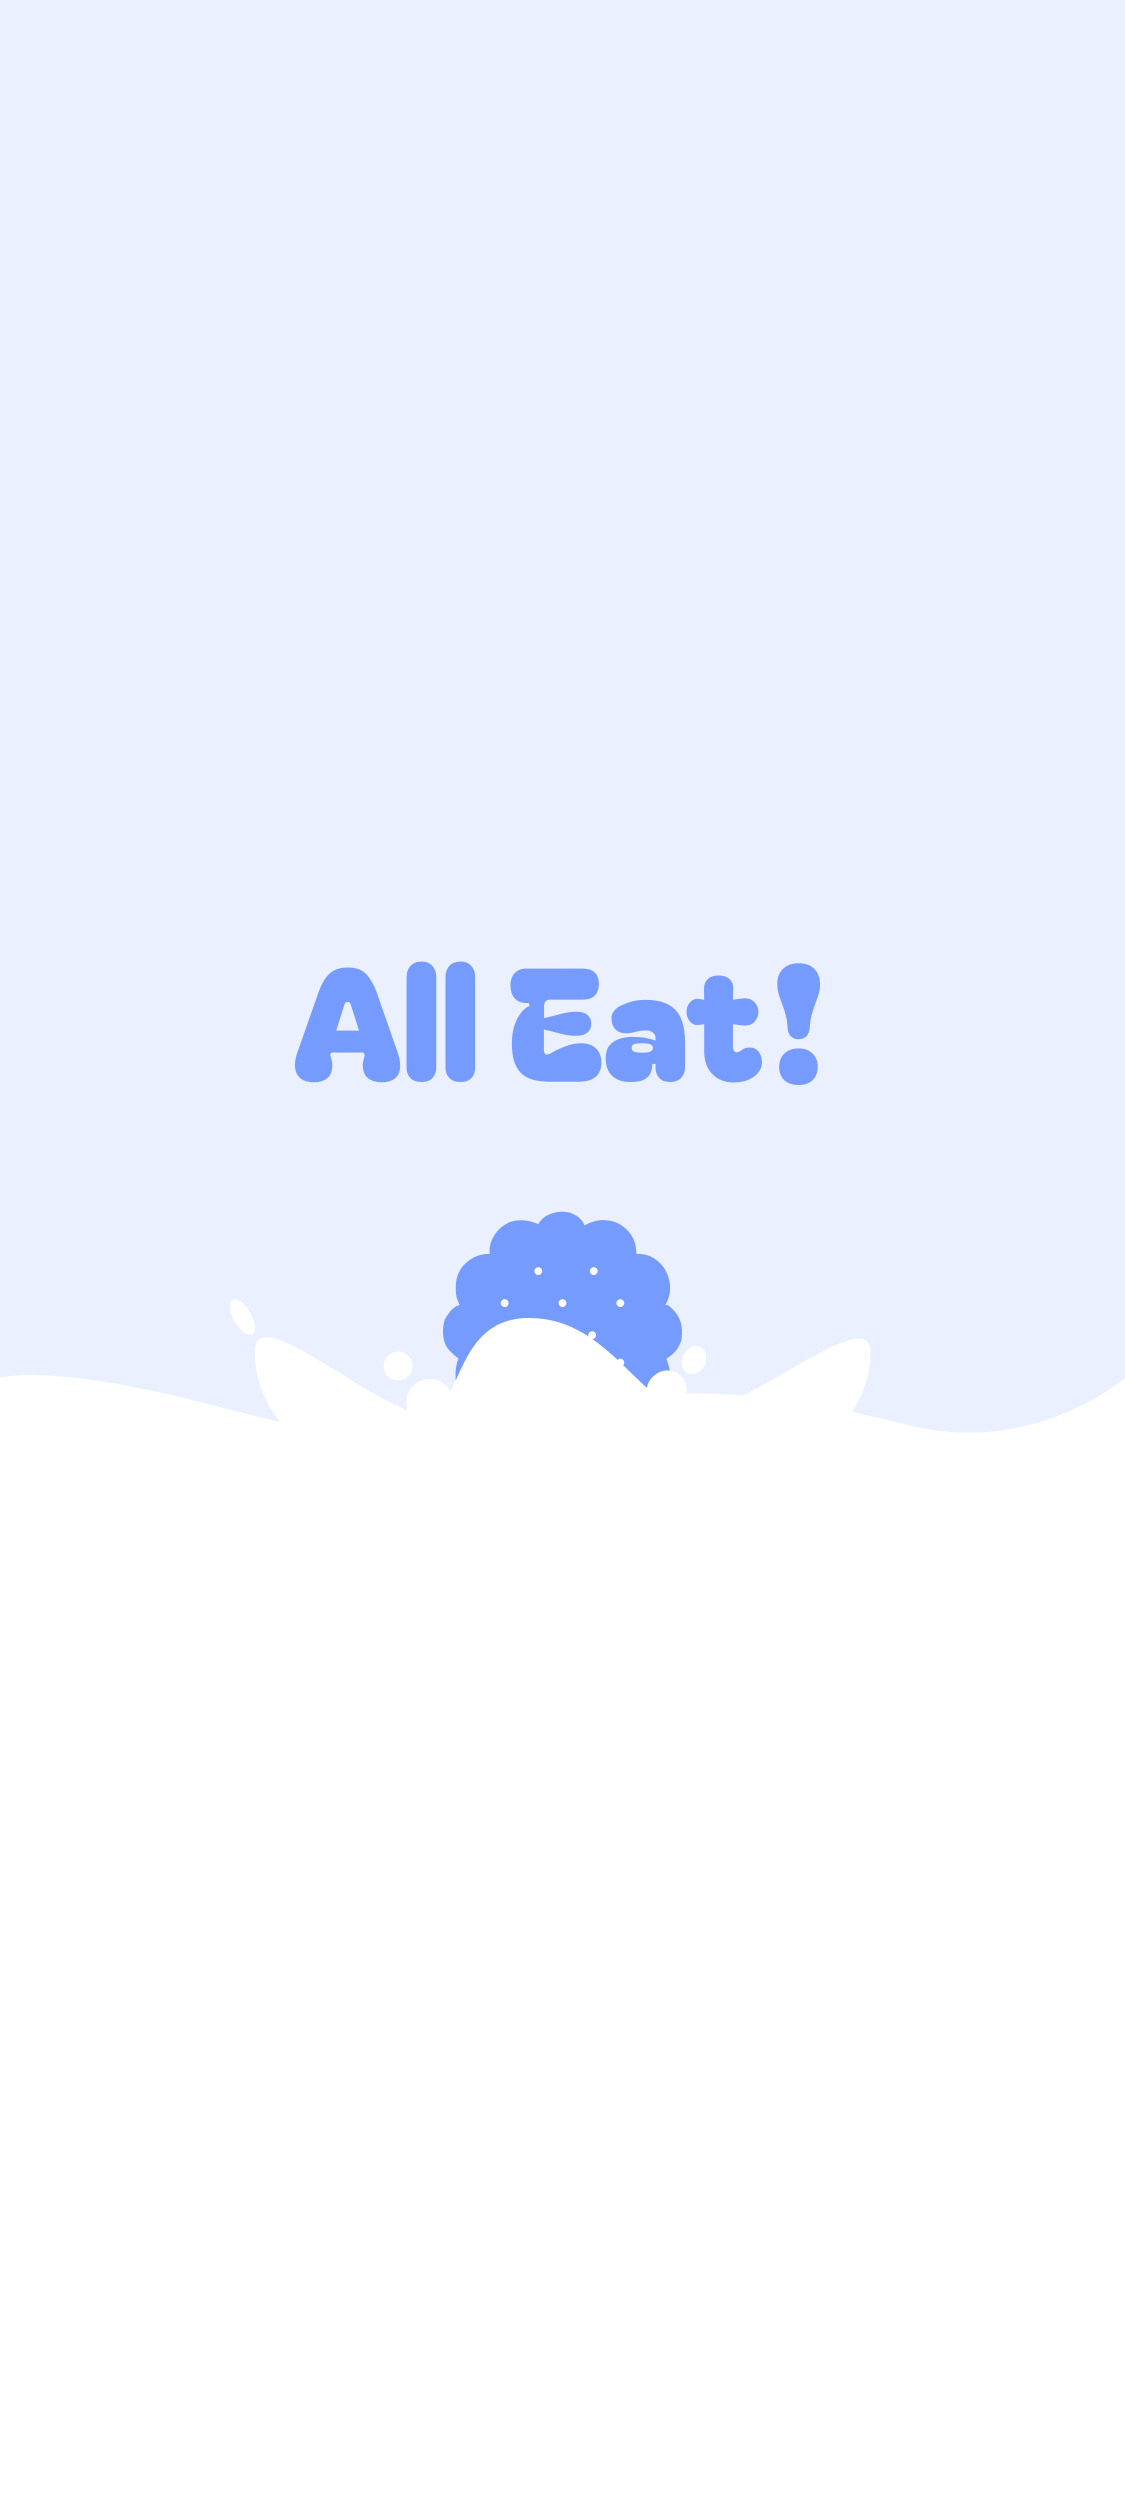
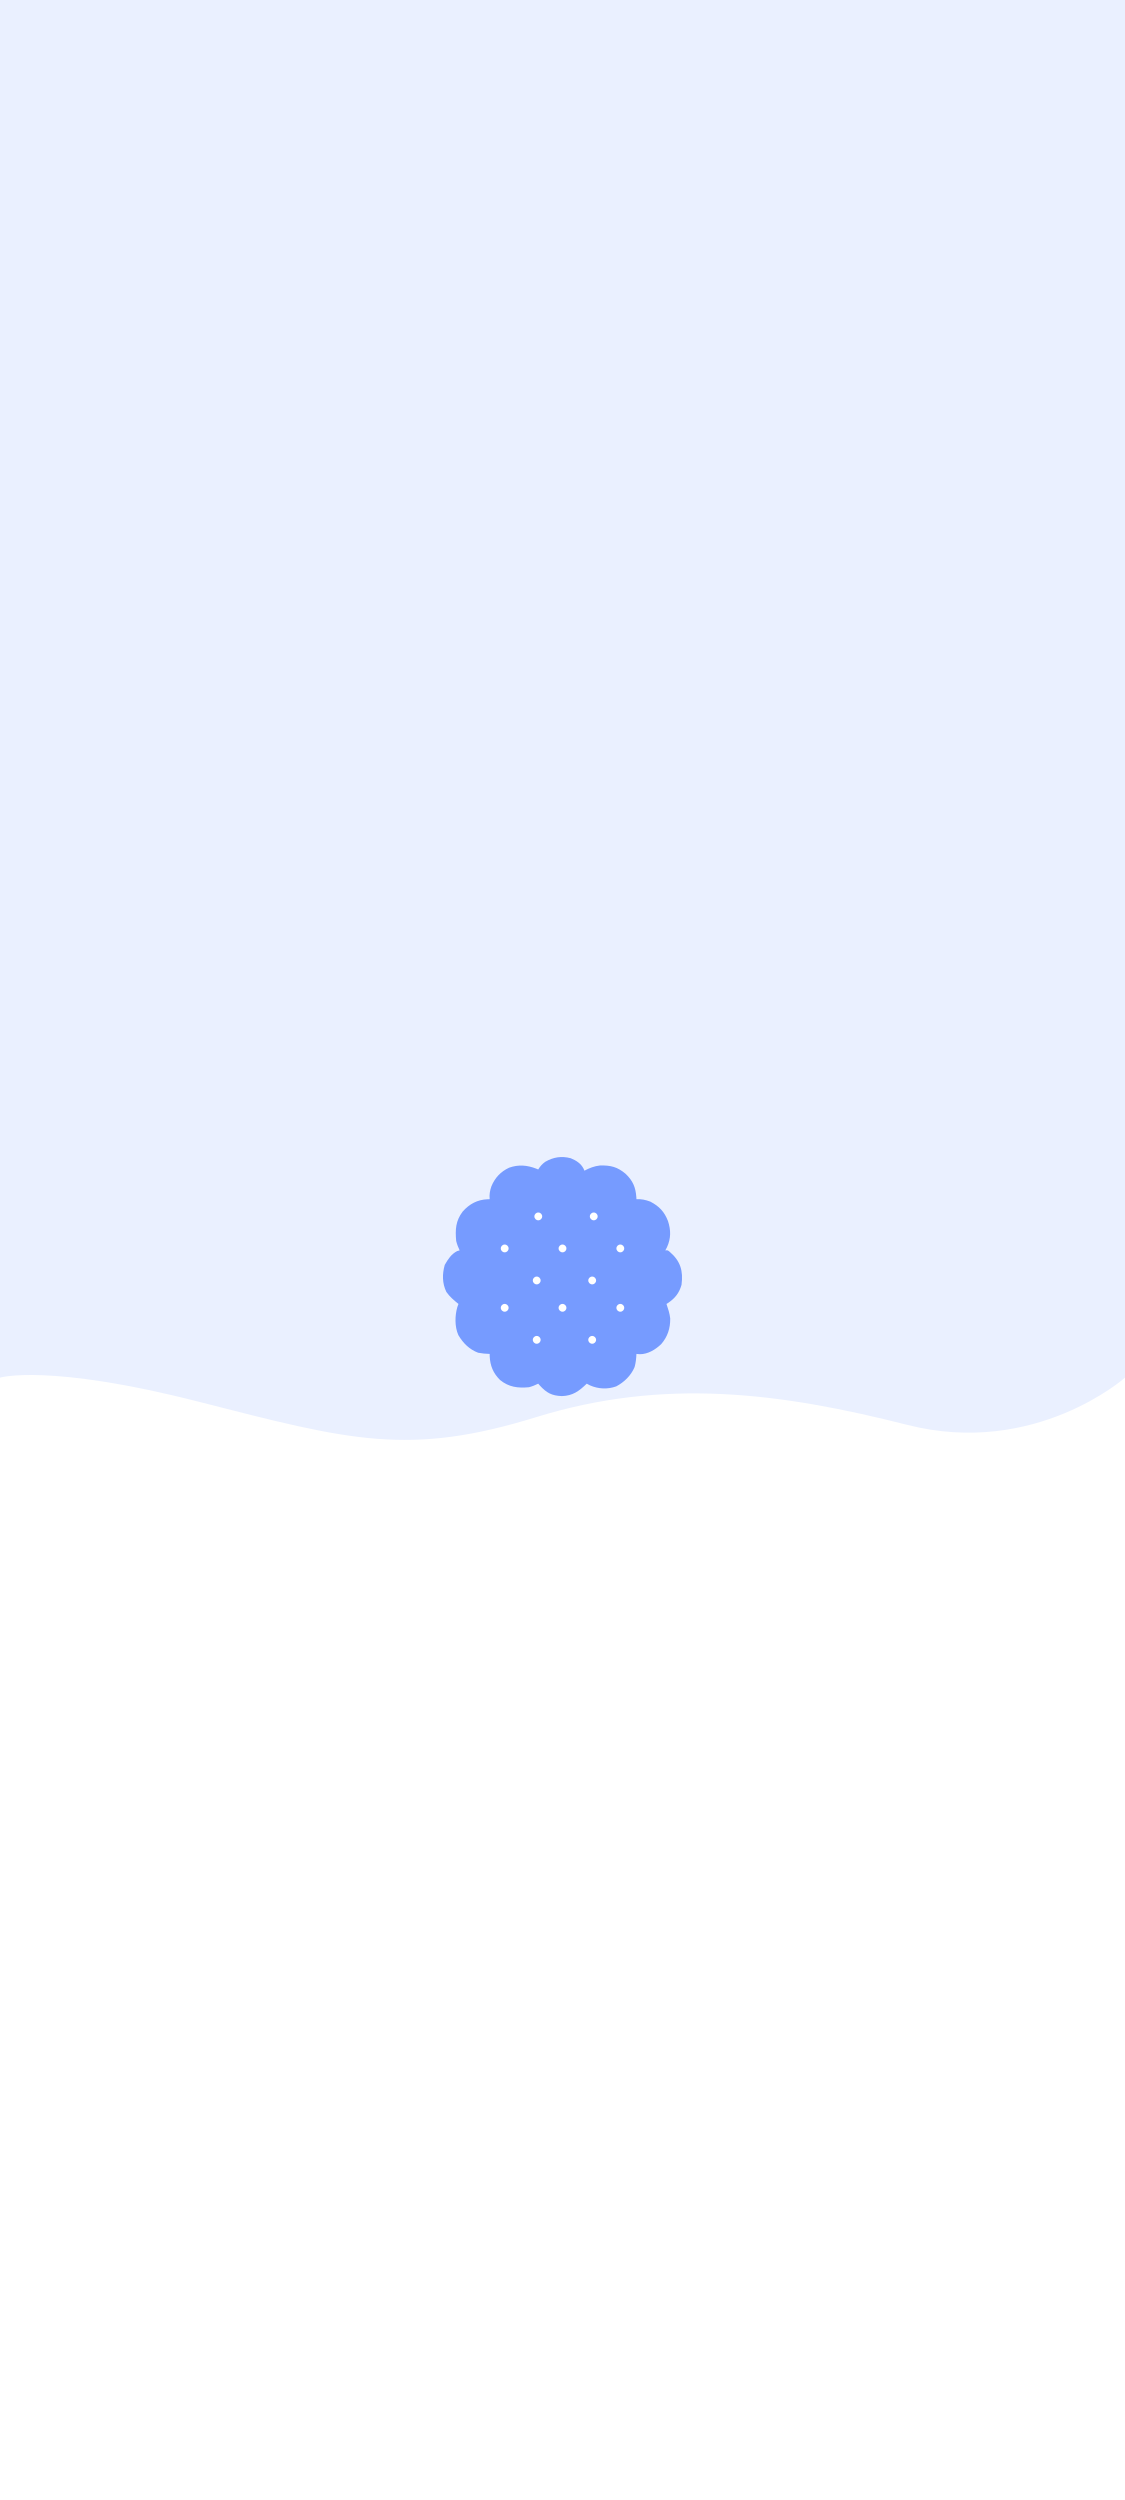
<svg xmlns="http://www.w3.org/2000/svg" width="1440" height="3200" viewBox="0 0 1440 3200" fill="none">
-   <mask id="mask0_1393_1510" style="mask-type:luminance" maskUnits="userSpaceOnUse" x="0" y="0" width="1440" height="3200">
+   <mask id="mask0_1395_1622" style="mask-type:luminance" maskUnits="userSpaceOnUse" x="0" y="0" width="1440" height="3200">
    <path d="M1440 0H0V3200H1440V0Z" fill="white" />
  </mask>
-   <g mask="url(#mask0_1393_1510)">
+   <g mask="url(#mask0_1395_1622)">
    <path d="M1440 0H0V3200H1440V0Z" fill="#EAF0FF" />
    <path d="M1440 0H0V3200H1440V0Z" fill="#EAF0FF" />
-     <path d="M396.6 1385C387.667 1383.67 381.867 1379.6 379.2 1372.8C376.533 1365.87 377.067 1357.13 380.8 1346.6L407.2 1271.6C409.6 1264.67 412.333 1258.73 415.4 1253.8C418.6 1248.87 422.533 1245.07 427.2 1242.4C432 1239.73 437.933 1238.4 445 1238.4C455.667 1238.4 463.667 1241.33 469 1247.2C474.467 1253.07 479 1261.2 482.6 1271.6L508.8 1346.6C512.533 1357.13 513.2 1365.87 510.8 1372.8C508.533 1379.6 502.867 1383.67 493.8 1385C486.467 1385.93 480.067 1385.07 474.6 1382.4C469.267 1379.73 466.067 1375.4 465 1369.4C464.2 1365.4 464.067 1362.07 464.6 1359.4C465.267 1356.73 465.867 1354.6 466.4 1353C466.8 1351.67 466.8 1350.4 466.4 1349.2C466.133 1347.87 465.133 1347.2 463.4 1347.2H426.2C424.467 1347.2 423.4 1347.87 423 1349.2C422.733 1350.4 422.867 1351.67 423.4 1353C423.933 1354.6 424.467 1356.73 425 1359.4C425.533 1362.07 425.467 1365.4 424.8 1369.4C423.733 1375.4 420.6 1379.73 415.4 1382.4C410.2 1385.07 403.933 1385.93 396.6 1385ZM459.6 1319.2L449.2 1286.6C448.933 1285.27 448.467 1284.27 447.8 1283.6C447.267 1282.8 446.333 1282.4 445 1282.4C443.667 1282.4 442.667 1282.8 442 1283.6C441.467 1284.27 441 1285.27 440.6 1286.6L430.4 1319.2H459.6ZM539.997 1385C533.464 1385 528.53 1383.27 525.197 1379.8C521.997 1376.33 520.397 1372 520.397 1366.8V1250.8C520.397 1245.07 521.997 1240.33 525.197 1236.6C528.53 1232.73 533.464 1230.8 539.997 1230.8C545.864 1230.8 550.397 1232.73 553.597 1236.6C556.797 1240.33 558.397 1244.93 558.397 1250.4V1366.8C558.397 1372 556.797 1376.33 553.597 1379.8C550.397 1383.27 545.864 1385 539.997 1385ZM589.802 1385C583.268 1385 578.335 1383.27 575.002 1379.8C571.802 1376.33 570.202 1372 570.202 1366.8V1250.8C570.202 1245.07 571.802 1240.33 575.002 1236.6C578.335 1232.73 583.268 1230.8 589.802 1230.8C595.668 1230.8 600.202 1232.73 603.402 1236.6C606.602 1240.33 608.202 1244.93 608.202 1250.4V1366.8C608.202 1372 606.602 1376.33 603.402 1379.8C600.202 1383.27 595.668 1385 589.802 1385ZM704.005 1384.6C697.471 1384.6 691.205 1384 685.205 1382.8C679.338 1381.6 674.138 1379.33 669.605 1376C665.205 1372.53 661.671 1367.6 659.005 1361.2C656.471 1354.67 655.205 1346.13 655.205 1335.6C655.205 1326.13 656.471 1318 659.005 1311.2C661.538 1304.4 664.538 1299 668.005 1295C671.605 1291 674.871 1288.53 677.805 1287.6L676.805 1283.8H673.405C667.271 1283.8 662.405 1281.87 658.805 1278C655.338 1274 653.538 1268.6 653.405 1261.8C653.271 1255.13 655.005 1249.8 658.605 1245.8C662.338 1241.8 667.271 1239.8 673.405 1239.8H745.205C759.471 1239.8 766.605 1246.47 766.605 1259.8C766.605 1265.8 764.871 1270.6 761.405 1274.2C757.938 1277.8 752.538 1279.6 745.205 1279.6H703.805C698.871 1279.6 696.405 1282.47 696.405 1288.2V1303.2C703.071 1301.73 710.005 1300 717.205 1298C724.538 1296 731.471 1295 738.005 1295C744.271 1295 748.938 1296.4 752.005 1299.2C755.205 1301.87 756.805 1305.53 756.805 1310.2C756.805 1315 755.205 1318.8 752.005 1321.6C748.938 1324.27 744.271 1325.67 738.005 1325.8C731.471 1325.93 724.538 1325 717.205 1323C709.871 1321 702.871 1319.27 696.205 1317.8V1344C696.205 1346.53 696.871 1348.33 698.205 1349.4C699.671 1350.33 701.938 1349.93 705.005 1348.2C711.671 1344.33 718.205 1341.27 724.605 1339C731.005 1336.6 737.271 1335.4 743.405 1335.4C752.071 1335.4 758.605 1337.67 763.005 1342.2C767.538 1346.73 769.805 1352.67 769.805 1360C769.805 1367.87 767.405 1373.93 762.605 1378.2C757.938 1382.47 750.338 1384.6 739.805 1384.6H704.005ZM806.656 1385C796.79 1385 789.056 1382.33 783.456 1377C777.99 1371.67 775.256 1364.2 775.256 1354.6C775.256 1345 778.456 1338.07 784.856 1333.8C791.256 1329.4 799.456 1327.2 809.456 1327.2C815.323 1327.2 820.656 1327.6 825.456 1328.4C830.256 1329.2 834.59 1330.33 838.456 1331.8H839.056V1328.8C839.056 1325.73 837.923 1323.33 835.656 1321.6C833.39 1319.73 830.523 1318.87 827.056 1319C823.723 1319 820.856 1319.2 818.456 1319.6C816.19 1320 813.323 1320.67 809.856 1321.6C803.456 1323.2 797.923 1323.07 793.256 1321.2C788.59 1319.33 785.39 1315.67 783.656 1310.2C782.056 1304.47 782.39 1299.67 784.656 1295.8C787.056 1291.93 790.656 1288.93 795.456 1286.8C799.59 1284.8 804.19 1283.13 809.256 1281.8C814.456 1280.47 820.056 1279.8 826.056 1279.8C843.523 1279.8 856.323 1284.07 864.456 1292.6C872.723 1301 876.856 1315.13 876.856 1335V1366C876.856 1371.47 875.19 1376 871.856 1379.6C868.523 1383.2 863.923 1385 858.056 1385C851.656 1385 846.856 1383.2 843.656 1379.6C840.59 1376 839.056 1371.6 839.056 1366.4V1361.8H835.056C835.056 1365.27 834.39 1368.8 833.056 1372.4C831.856 1376 829.256 1379 825.256 1381.4C821.39 1383.8 815.19 1385 806.656 1385ZM808.656 1341.2C808.656 1343.47 809.456 1345.07 811.056 1346C812.79 1346.93 816.456 1347.4 822.056 1347.4C827.123 1347.4 830.656 1346.93 832.656 1346C834.656 1345.07 835.656 1343.47 835.656 1341.2C835.656 1339.07 834.656 1337.6 832.656 1336.8C830.656 1335.87 827.123 1335.4 822.056 1335.4C816.456 1335.4 812.79 1335.87 811.056 1336.8C809.456 1337.6 808.656 1339.07 808.656 1341.2ZM938.572 1385.6C931.505 1385.6 925.105 1384 919.372 1380.8C913.772 1377.6 909.372 1373.07 906.172 1367.2C902.972 1361.2 901.372 1354.2 901.372 1346.2V1311L893.972 1312C889.972 1312.53 886.439 1311.13 883.372 1307.8C880.305 1304.47 878.772 1300.27 878.772 1295.2C878.772 1290.13 880.305 1286 883.372 1282.8C886.439 1279.47 889.972 1278.07 893.972 1278.6L901.372 1279.6L901.172 1266C901.039 1260.67 902.572 1256.47 905.772 1253.4C908.972 1250.2 913.639 1248.6 919.772 1248.6C925.905 1248.6 930.639 1250.2 933.972 1253.4C937.305 1256.47 938.839 1260.67 938.572 1266L938.172 1279.6L948.772 1278.2C955.972 1277.13 961.439 1278.47 965.172 1282.2C968.905 1285.8 970.772 1290.13 970.772 1295.2C970.772 1300.27 968.905 1304.67 965.172 1308.4C961.572 1312 956.305 1313.33 949.372 1312.4L938.172 1311V1340.8C938.172 1342.53 938.772 1344.13 939.972 1345.6C941.172 1346.93 942.639 1347.33 944.372 1346.8C946.372 1346.27 948.439 1345.13 950.572 1343.4C952.839 1341.67 955.705 1340.8 959.172 1340.8C964.372 1340.8 968.372 1342.67 971.172 1346.4C973.972 1350.13 975.372 1354.73 975.372 1360.2C975.372 1364.47 973.839 1368.6 970.772 1372.6C967.839 1376.47 963.639 1379.6 958.172 1382C952.705 1384.4 946.172 1385.6 938.572 1385.6ZM994.883 1260.6C994.749 1255.8 995.549 1251.33 997.283 1247.2C999.149 1242.93 1002.15 1239.53 1006.28 1237C1010.42 1234.33 1015.75 1233 1022.28 1233C1028.95 1233 1034.28 1234.33 1038.28 1237C1042.42 1239.53 1045.35 1242.93 1047.08 1247.2C1048.95 1251.33 1049.82 1255.8 1049.68 1260.6C1049.55 1265 1048.88 1269.13 1047.68 1273C1046.48 1276.87 1045.08 1280.87 1043.48 1285C1041.88 1289 1040.42 1293.47 1039.08 1298.4C1037.75 1303.2 1036.88 1308.73 1036.48 1315C1036.08 1320.2 1034.62 1324.07 1032.08 1326.6C1029.55 1329 1026.28 1330.2 1022.28 1330.2C1018.15 1330.2 1014.82 1329 1012.28 1326.6C1009.75 1324.2 1008.35 1320.33 1008.08 1315C1007.68 1308.73 1006.82 1303.2 1005.48 1298.4C1004.15 1293.47 1002.68 1289 1001.08 1285C999.483 1280.87 998.083 1276.87 996.883 1273C995.683 1269.13 995.016 1265 994.883 1260.6ZM1022.28 1388.8C1014.42 1388.8 1008.28 1386.73 1003.88 1382.6C999.483 1378.33 997.283 1372.73 997.283 1365.8C997.283 1358.73 999.483 1353 1003.88 1348.6C1008.42 1344.2 1014.55 1342 1022.28 1342C1029.75 1342 1035.68 1344.2 1040.08 1348.6C1044.48 1352.87 1046.68 1358.53 1046.68 1365.6C1046.68 1372.53 1044.55 1378.13 1040.28 1382.4C1036.02 1386.67 1030.02 1388.8 1022.28 1388.8Z" fill="#769BFF" />
-     <path d="M857.246 1672.36C854.704 1670.23 854.705 1670.23 851.619 1670.51C852.321 1669.16 853.023 1667.81 853.746 1666.42C858.882 1655.21 858.838 1644.61 855.039 1633C850.391 1620.93 843.66 1613.92 832.391 1608.06C826.28 1605.82 821.123 1604.61 814.641 1605.01C814.603 1604.17 814.565 1603.32 814.526 1602.44C813.598 1589.58 810.075 1581.41 800.866 1572.55C790.246 1563.55 781.75 1561.55 768.098 1561.8C760.736 1562.6 754.62 1564.98 748.078 1568.46C747.446 1567.05 747.446 1567.05 746.801 1565.61C743.428 1559.1 737.101 1555.18 730.535 1552.54C718.778 1549.44 708.373 1551.05 697.891 1557.12C694.064 1559.87 691.392 1562.87 688.91 1566.94C688.138 1566.61 687.367 1566.28 686.571 1565.94C674.797 1561.35 663.691 1560.37 651.655 1564.65C640.946 1569.66 633.654 1577.34 629.006 1588.45C627.07 1594.12 626.168 1598.96 626.787 1605.01C625.442 1605.02 625.442 1605.02 624.071 1605.03C610.976 1605.65 600.977 1610.94 592.119 1620.91C583.273 1632.83 582.603 1643.51 583.891 1658.32C584.989 1662.79 586.384 1666.34 588.328 1670.51C587.291 1670.79 586.255 1671.08 585.186 1671.37C577.641 1675.25 573.492 1681.71 569.284 1689.07C565.946 1700.72 565.973 1712.66 571.336 1723.65C575.548 1729.81 581.129 1734.43 586.85 1739.05C586.132 1740.99 586.131 1740.99 585.399 1742.97C582.186 1754.1 581.903 1768.22 586.705 1778.96C592.865 1789.36 600.793 1797.22 611.994 1801.5C616.934 1802.45 621.766 1802.91 626.787 1803.02C626.79 1803.95 626.795 1804.87 626.799 1805.82C627.353 1818.19 631.305 1827.7 640.047 1836.37C651.464 1845.66 662.824 1846.9 677.078 1845.67C681.377 1844.53 684.874 1843.06 688.91 1841.1C689.538 1841.82 690.167 1842.54 690.813 1843.27C699.652 1852.94 706.271 1856.51 719.143 1857C733.104 1856.62 741.103 1850.69 751.035 1841.1C752.408 1841.82 753.782 1842.55 755.196 1843.29C766.005 1847.98 777.69 1848.54 788.772 1844.56C798.844 1839.27 807.767 1830.66 812.266 1819.87C813.845 1814.34 814.382 1808.77 814.641 1803.02C816.075 1803.15 817.507 1803.28 818.985 1803.4C829.44 1803.36 838.794 1797.61 846.338 1790.49C854.562 1780.93 857.977 1770.43 857.883 1757.74C857.234 1751.27 855.147 1745.18 853.098 1739.05C853.866 1738.57 854.636 1738.09 855.428 1737.59C864.2 1731.54 869.289 1725.18 872.328 1714.68C874.746 1696.53 870.855 1684.02 857.246 1672.36Z" fill="#769BFF" />
-     <path d="M646.001 1749C648.762 1749 651.001 1746.76 651.001 1744C651.001 1741.24 648.762 1739 646.001 1739C643.24 1739 641.001 1741.24 641.001 1744C641.001 1746.76 643.24 1749 646.001 1749Z" fill="white" />
-     <path d="M720.001 1749C722.762 1749 725.001 1746.76 725.001 1744C725.001 1741.24 722.762 1739 720.001 1739C717.24 1739 715.001 1741.24 715.001 1744C715.001 1746.76 717.24 1749 720.001 1749Z" fill="white" />
-     <path d="M794.001 1749C796.762 1749 799.001 1746.76 799.001 1744C799.001 1741.24 796.762 1739 794.001 1739C791.24 1739 789.001 1741.24 789.001 1744C789.001 1746.76 791.24 1749 794.001 1749Z" fill="white" />
-     <path d="M687.001 1790C689.762 1790 692.001 1787.76 692.001 1785C692.001 1782.24 689.762 1780 687.001 1780C684.24 1780 682.001 1782.24 682.001 1785C682.001 1787.76 684.24 1790 687.001 1790Z" fill="white" />
-     <path d="M758.001 1790C760.762 1790 763.001 1787.76 763.001 1785C763.001 1782.24 760.762 1780 758.001 1780C755.24 1780 753.001 1782.24 753.001 1785C753.001 1787.76 755.24 1790 758.001 1790Z" fill="white" />
-     <path d="M646 1673C648.761 1673 651 1670.76 651 1668C651 1665.24 648.761 1663 646 1663C643.239 1663 641 1665.24 641 1668C641 1670.76 643.239 1673 646 1673Z" fill="white" />
-     <path d="M720 1673C722.761 1673 725 1670.76 725 1668C725 1665.24 722.761 1663 720 1663C717.239 1663 715 1665.24 715 1668C715 1670.76 717.239 1673 720 1673Z" fill="white" />
-     <path d="M794 1673C796.761 1673 799 1670.76 799 1668C799 1665.24 796.761 1663 794 1663C791.239 1663 789 1665.24 789 1668C789 1670.76 791.239 1673 794 1673Z" fill="white" />
-     <path d="M687 1714C689.761 1714 692 1711.76 692 1709C692 1706.24 689.761 1704 687 1704C684.239 1704 682 1706.24 682 1709C682 1711.76 684.239 1714 687 1714Z" fill="white" />
-     <path d="M758 1714C760.761 1714 763 1711.76 763 1709C763 1706.24 760.761 1704 758 1704C755.239 1704 753 1706.24 753 1709C753 1711.76 755.239 1714 758 1714Z" fill="white" />
-     <path d="M689 1632C691.761 1632 694 1629.76 694 1627C694 1624.24 691.761 1622 689 1622C686.239 1622 684 1624.24 684 1627C684 1629.76 686.239 1632 689 1632Z" fill="white" />
-     <path d="M760 1632C762.761 1632 765 1629.76 765 1627C765 1624.24 762.761 1622 760 1622C757.239 1622 755 1624.24 755 1627C755 1629.76 757.239 1632 760 1632Z" fill="white" />
+     <path d="M1440 0H0V3200H1440V0Z" fill="#EAF0FF" />
+     <path d="M857.246 1602.36C854.704 1600.23 854.705 1600.23 851.619 1600.51C852.321 1599.16 853.023 1597.81 853.746 1596.42C858.882 1585.21 858.838 1574.61 855.039 1563C850.391 1550.93 843.66 1543.92 832.391 1538.06C826.28 1535.82 821.123 1534.61 814.641 1535.01C814.603 1534.17 814.565 1533.32 814.526 1532.44C813.598 1519.58 810.075 1511.41 800.866 1502.55C790.246 1493.55 781.75 1491.55 768.098 1491.8C760.736 1492.6 754.62 1494.98 748.078 1498.46C747.446 1497.05 747.446 1497.05 746.801 1495.61C743.428 1489.1 737.101 1485.18 730.535 1482.54C718.778 1479.44 708.373 1481.05 697.891 1487.12C694.064 1489.87 691.392 1492.87 688.91 1496.94C688.138 1496.61 687.367 1496.28 686.571 1495.94C674.797 1491.35 663.691 1490.37 651.655 1494.65C640.946 1499.66 633.654 1507.34 629.006 1518.45C627.07 1524.12 626.168 1528.96 626.787 1535.01C625.442 1535.02 625.442 1535.02 624.071 1535.03C610.976 1535.65 600.977 1540.94 592.119 1550.91C583.273 1562.83 582.603 1573.51 583.891 1588.32C584.989 1592.79 586.384 1596.34 588.328 1600.51C587.291 1600.79 586.255 1601.08 585.186 1601.37C577.641 1605.25 573.492 1611.71 569.284 1619.07C565.946 1630.72 565.973 1642.66 571.336 1653.65C575.548 1659.81 581.129 1664.43 586.85 1669.05C586.132 1670.99 586.131 1670.99 585.399 1672.97C582.186 1684.1 581.903 1698.22 586.705 1708.96C592.865 1719.36 600.793 1727.22 611.994 1731.5C616.934 1732.45 621.766 1732.91 626.787 1733.02C626.79 1733.95 626.795 1734.87 626.799 1735.82C627.353 1748.19 631.305 1757.7 640.047 1766.37C651.464 1775.66 662.824 1776.9 677.078 1775.67C681.377 1774.53 684.874 1773.06 688.91 1771.1C689.538 1771.82 690.167 1772.54 690.813 1773.27C699.652 1782.94 706.271 1786.51 719.143 1787C733.104 1786.62 741.103 1780.69 751.035 1771.1C752.408 1771.82 753.782 1772.55 755.196 1773.29C766.005 1777.98 777.69 1778.54 788.772 1774.56C798.844 1769.27 807.767 1760.66 812.266 1749.87C813.845 1744.34 814.382 1738.77 814.641 1733.02C816.075 1733.15 817.507 1733.28 818.985 1733.4C829.44 1733.36 838.794 1727.61 846.338 1720.49C854.562 1710.93 857.977 1700.43 857.883 1687.74C857.234 1681.27 855.147 1675.18 853.098 1669.05C853.866 1668.57 854.636 1668.09 855.428 1667.59C864.2 1661.54 869.289 1655.18 872.328 1644.68C874.746 1626.53 870.855 1614.02 857.246 1602.36Z" fill="#769BFF" />
+     <path d="M646.001 1679C648.762 1679 651.001 1676.76 651.001 1674C651.001 1671.24 648.762 1669 646.001 1669C643.24 1669 641.001 1671.24 641.001 1674C641.001 1676.76 643.24 1679 646.001 1679Z" fill="white" />
+     <path d="M720.001 1679C722.762 1679 725.001 1676.76 725.001 1674C725.001 1671.24 722.762 1669 720.001 1669C717.24 1669 715.001 1671.24 715.001 1674C715.001 1676.76 717.24 1679 720.001 1679Z" fill="white" />
+     <path d="M794.001 1679C796.762 1679 799.001 1676.76 799.001 1674C799.001 1671.24 796.762 1669 794.001 1669C791.24 1669 789.001 1671.24 789.001 1674C789.001 1676.76 791.24 1679 794.001 1679Z" fill="white" />
+     <path d="M687.001 1720C689.762 1720 692.001 1717.76 692.001 1715C692.001 1712.24 689.762 1710 687.001 1710C684.24 1710 682.001 1712.24 682.001 1715C682.001 1717.76 684.24 1720 687.001 1720Z" fill="white" />
+     <path d="M758.001 1720C760.762 1720 763.001 1717.76 763.001 1715C763.001 1712.24 760.762 1710 758.001 1710C755.24 1710 753.001 1712.24 753.001 1715C753.001 1717.76 755.24 1720 758.001 1720Z" fill="white" />
+     <path d="M646 1603C648.761 1603 651 1600.76 651 1598C651 1595.24 648.761 1593 646 1593C643.239 1593 641 1595.24 641 1598C641 1600.76 643.239 1603 646 1603Z" fill="white" />
+     <path d="M720 1603C722.761 1603 725 1600.76 725 1598C725 1595.24 722.761 1593 720 1593C717.239 1593 715 1595.24 715 1598C715 1600.76 717.239 1603 720 1603Z" fill="white" />
+     <path d="M794 1603C796.761 1603 799 1600.76 799 1598C799 1595.24 796.761 1593 794 1593C791.239 1593 789 1595.24 789 1598C789 1600.76 791.239 1603 794 1603Z" fill="white" />
+     <path d="M687 1644C689.761 1644 692 1641.76 692 1639C692 1636.24 689.761 1634 687 1634C684.239 1634 682 1636.24 682 1639C682 1641.76 684.239 1644 687 1644Z" fill="white" />
+     <path d="M758 1644C760.761 1644 763 1641.76 763 1639C763 1636.24 760.761 1634 758 1634C755.239 1634 753 1636.24 753 1639C753 1641.76 755.239 1644 758 1644Z" fill="white" />
+     <path d="M689 1562C691.761 1562 694 1559.76 694 1557C694 1554.24 691.761 1552 689 1552C686.239 1552 684 1554.24 684 1557C684 1559.76 686.239 1562 689 1562Z" fill="white" />
+     <path d="M760 1562C762.761 1562 765 1559.76 765 1557C765 1554.24 762.761 1552 760 1552C757.239 1552 755 1554.24 755 1557C755 1559.76 757.239 1562 760 1562Z" fill="white" />
    <path d="M0 1763.39C0 1763.39 61.5 1744.88 255 1794.38C448.5 1843.88 523 1864.39 686.5 1813.89C850 1763.39 998 1782.39 1161.5 1823.89C1325 1865.39 1440 1763.39 1440 1763.39V3200.38H0V1763.39Z" fill="white" />
-     <path d="M1114 1730.5C1114 1855.59 937.6 1957 720 1957C502.4 1957 326 1855.59 326 1730.5C326 1667.95 451.575 1779.99 525 1806.5C598.425 1833.01 568.7 1687 677.5 1687C786.3 1687 824.7 1816.51 896 1806.5C967.3 1796.49 1114 1667.95 1114 1730.5Z" fill="white" />
-     <path d="M550 1825C566.569 1825 580 1811.57 580 1795C580 1778.43 566.569 1765 550 1765C533.431 1765 520 1778.43 520 1795C520 1811.57 533.431 1825 550 1825Z" fill="white" />
-     <path d="M837.828 1802.64C849.331 1810.63 865.527 1807.23 874.003 1795.03C882.479 1782.84 880.025 1766.47 868.522 1758.48C857.018 1750.48 840.822 1753.89 832.347 1766.08C823.871 1778.28 826.325 1794.64 837.828 1802.64Z" fill="white" />
-     <path d="M509.5 1767C519.717 1767 528 1758.72 528 1748.5C528 1738.28 519.717 1730 509.5 1730C499.283 1730 491 1738.28 491 1748.5C491 1758.72 499.283 1767 509.5 1767Z" fill="white" />
-     <path d="M322.934 1707.9C328.435 1704.73 327.197 1692.28 320.17 1680.11C313.143 1667.94 302.988 1660.65 297.488 1663.83C291.987 1667 293.225 1679.44 300.252 1691.61C307.279 1703.78 317.434 1711.08 322.934 1707.9Z" fill="white" />
-     <path d="M880.674 1757.9C888.225 1761.33 897.772 1756.57 901.996 1747.26C906.22 1737.96 903.522 1727.64 895.971 1724.21C888.419 1720.78 878.873 1725.54 874.648 1734.84C870.424 1744.15 873.122 1754.47 880.674 1757.9Z" fill="white" />
  </g>
</svg>
